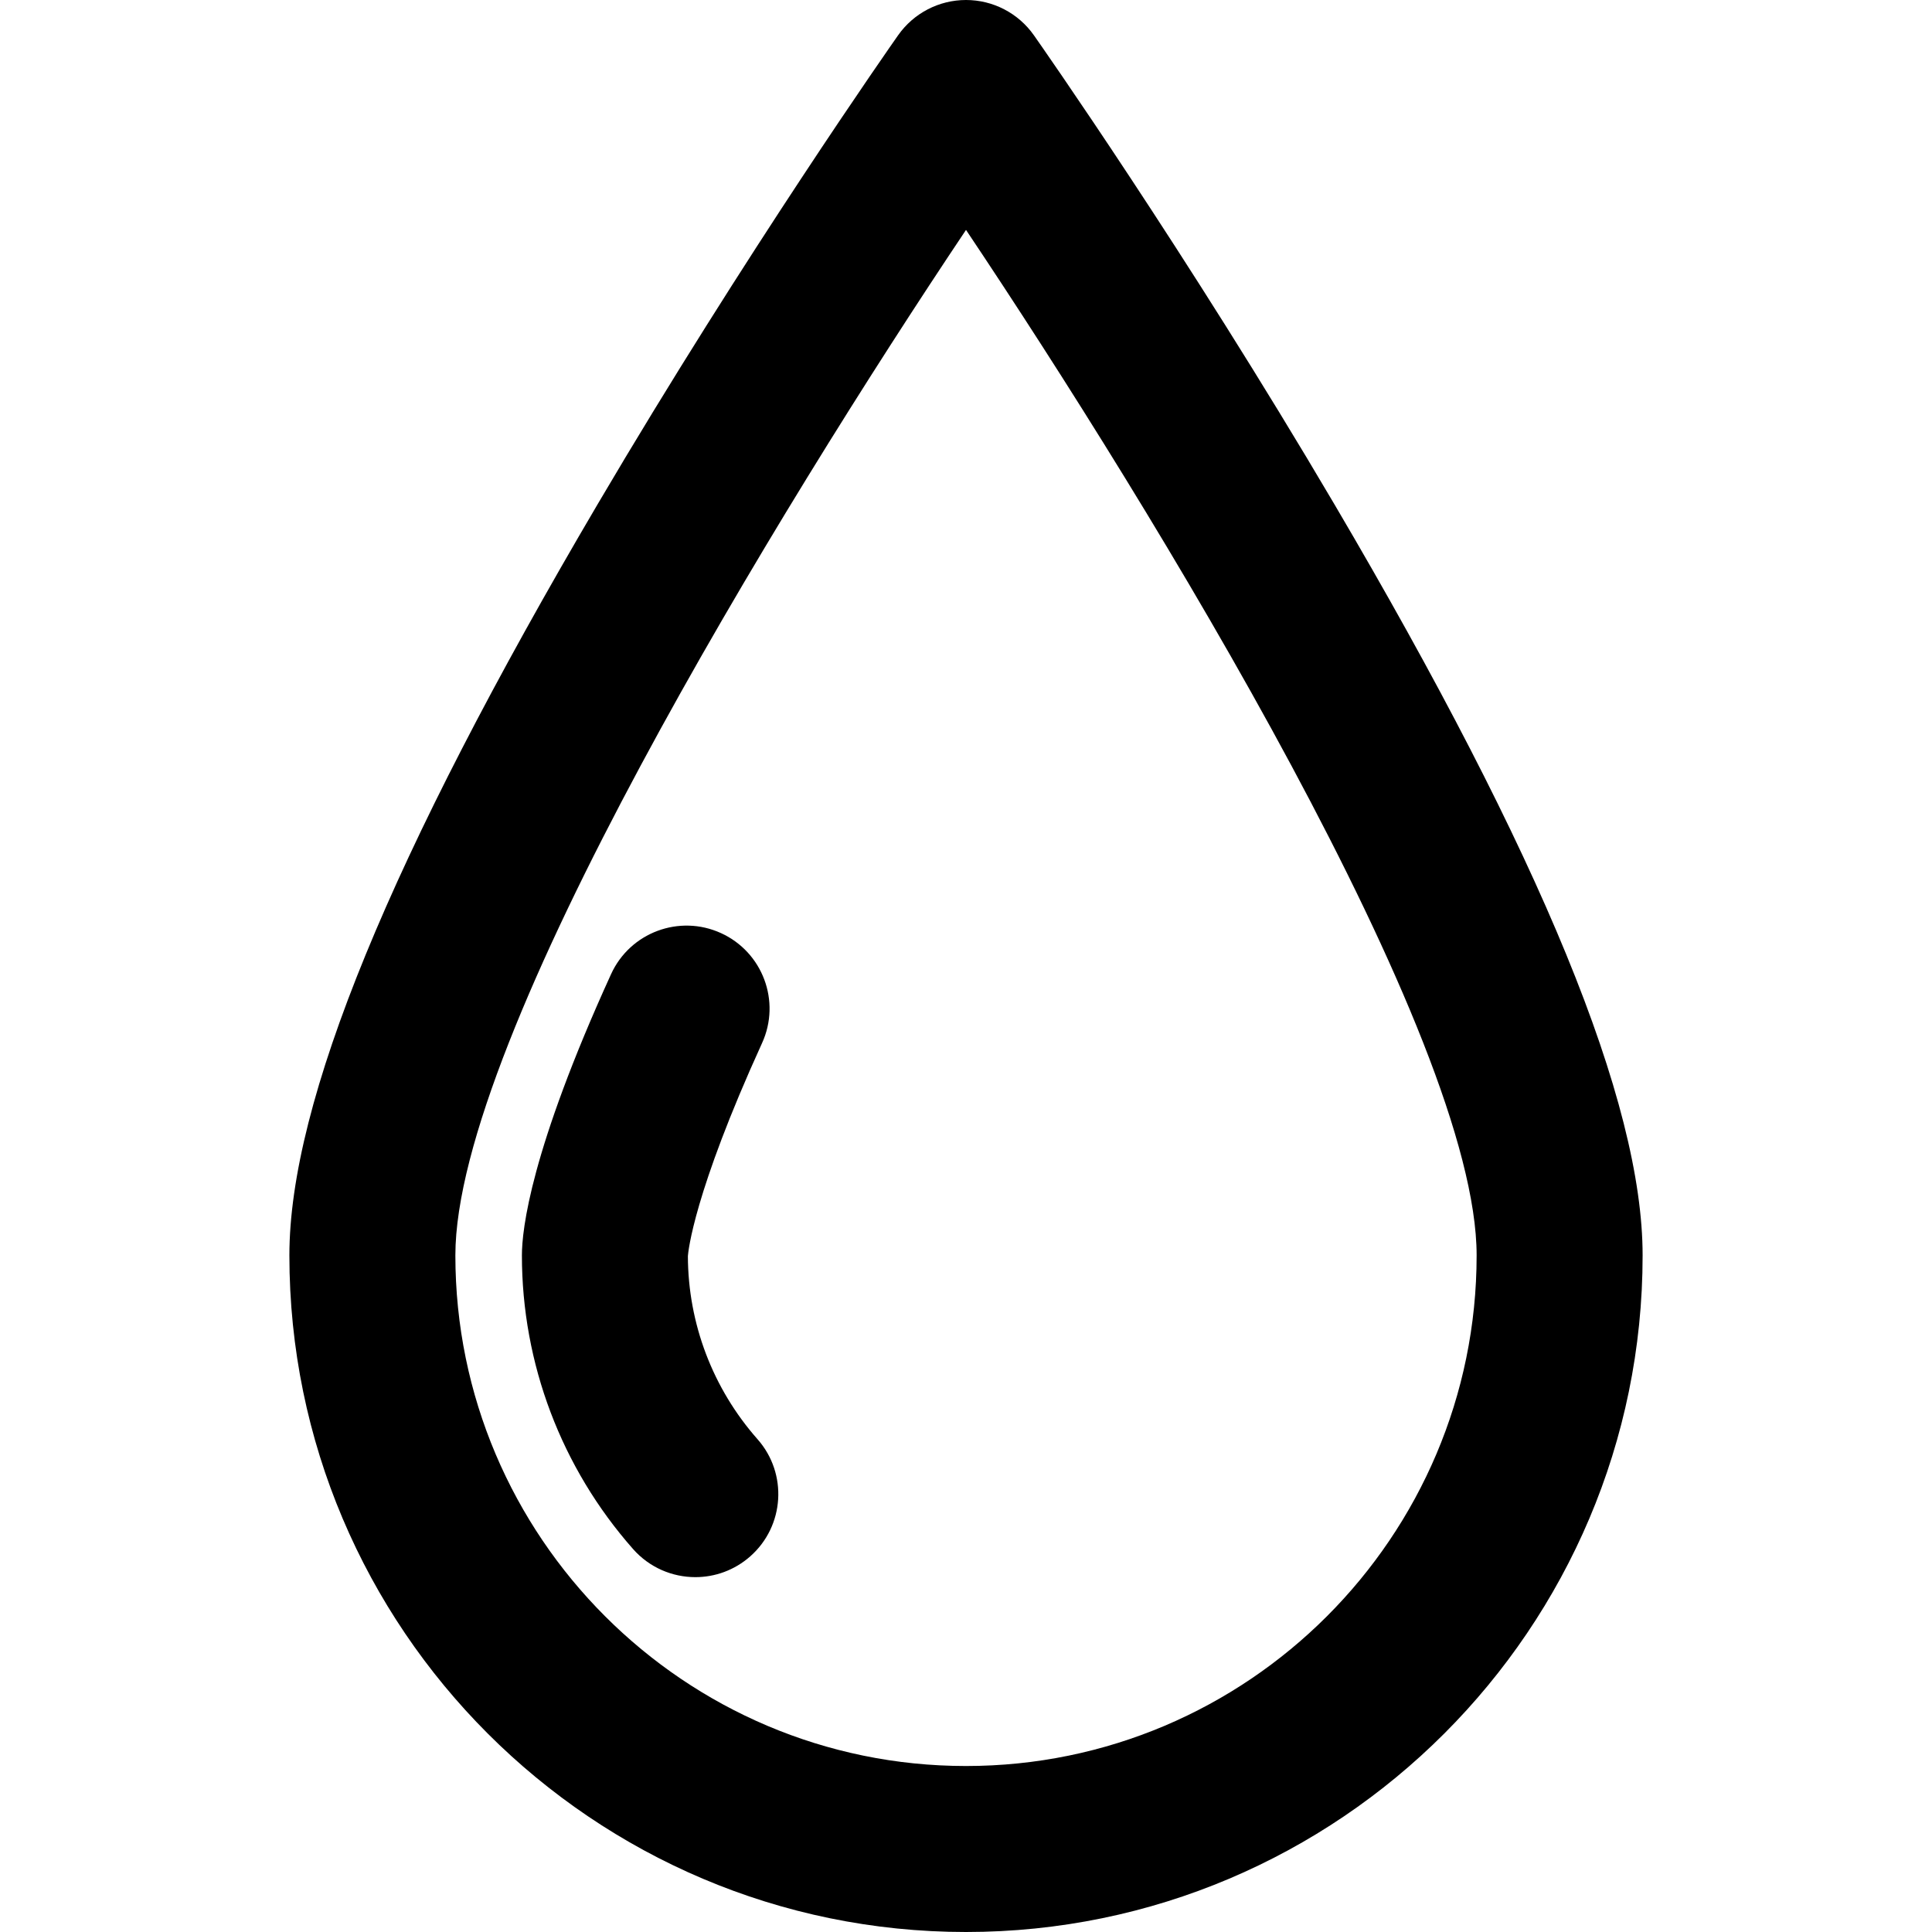
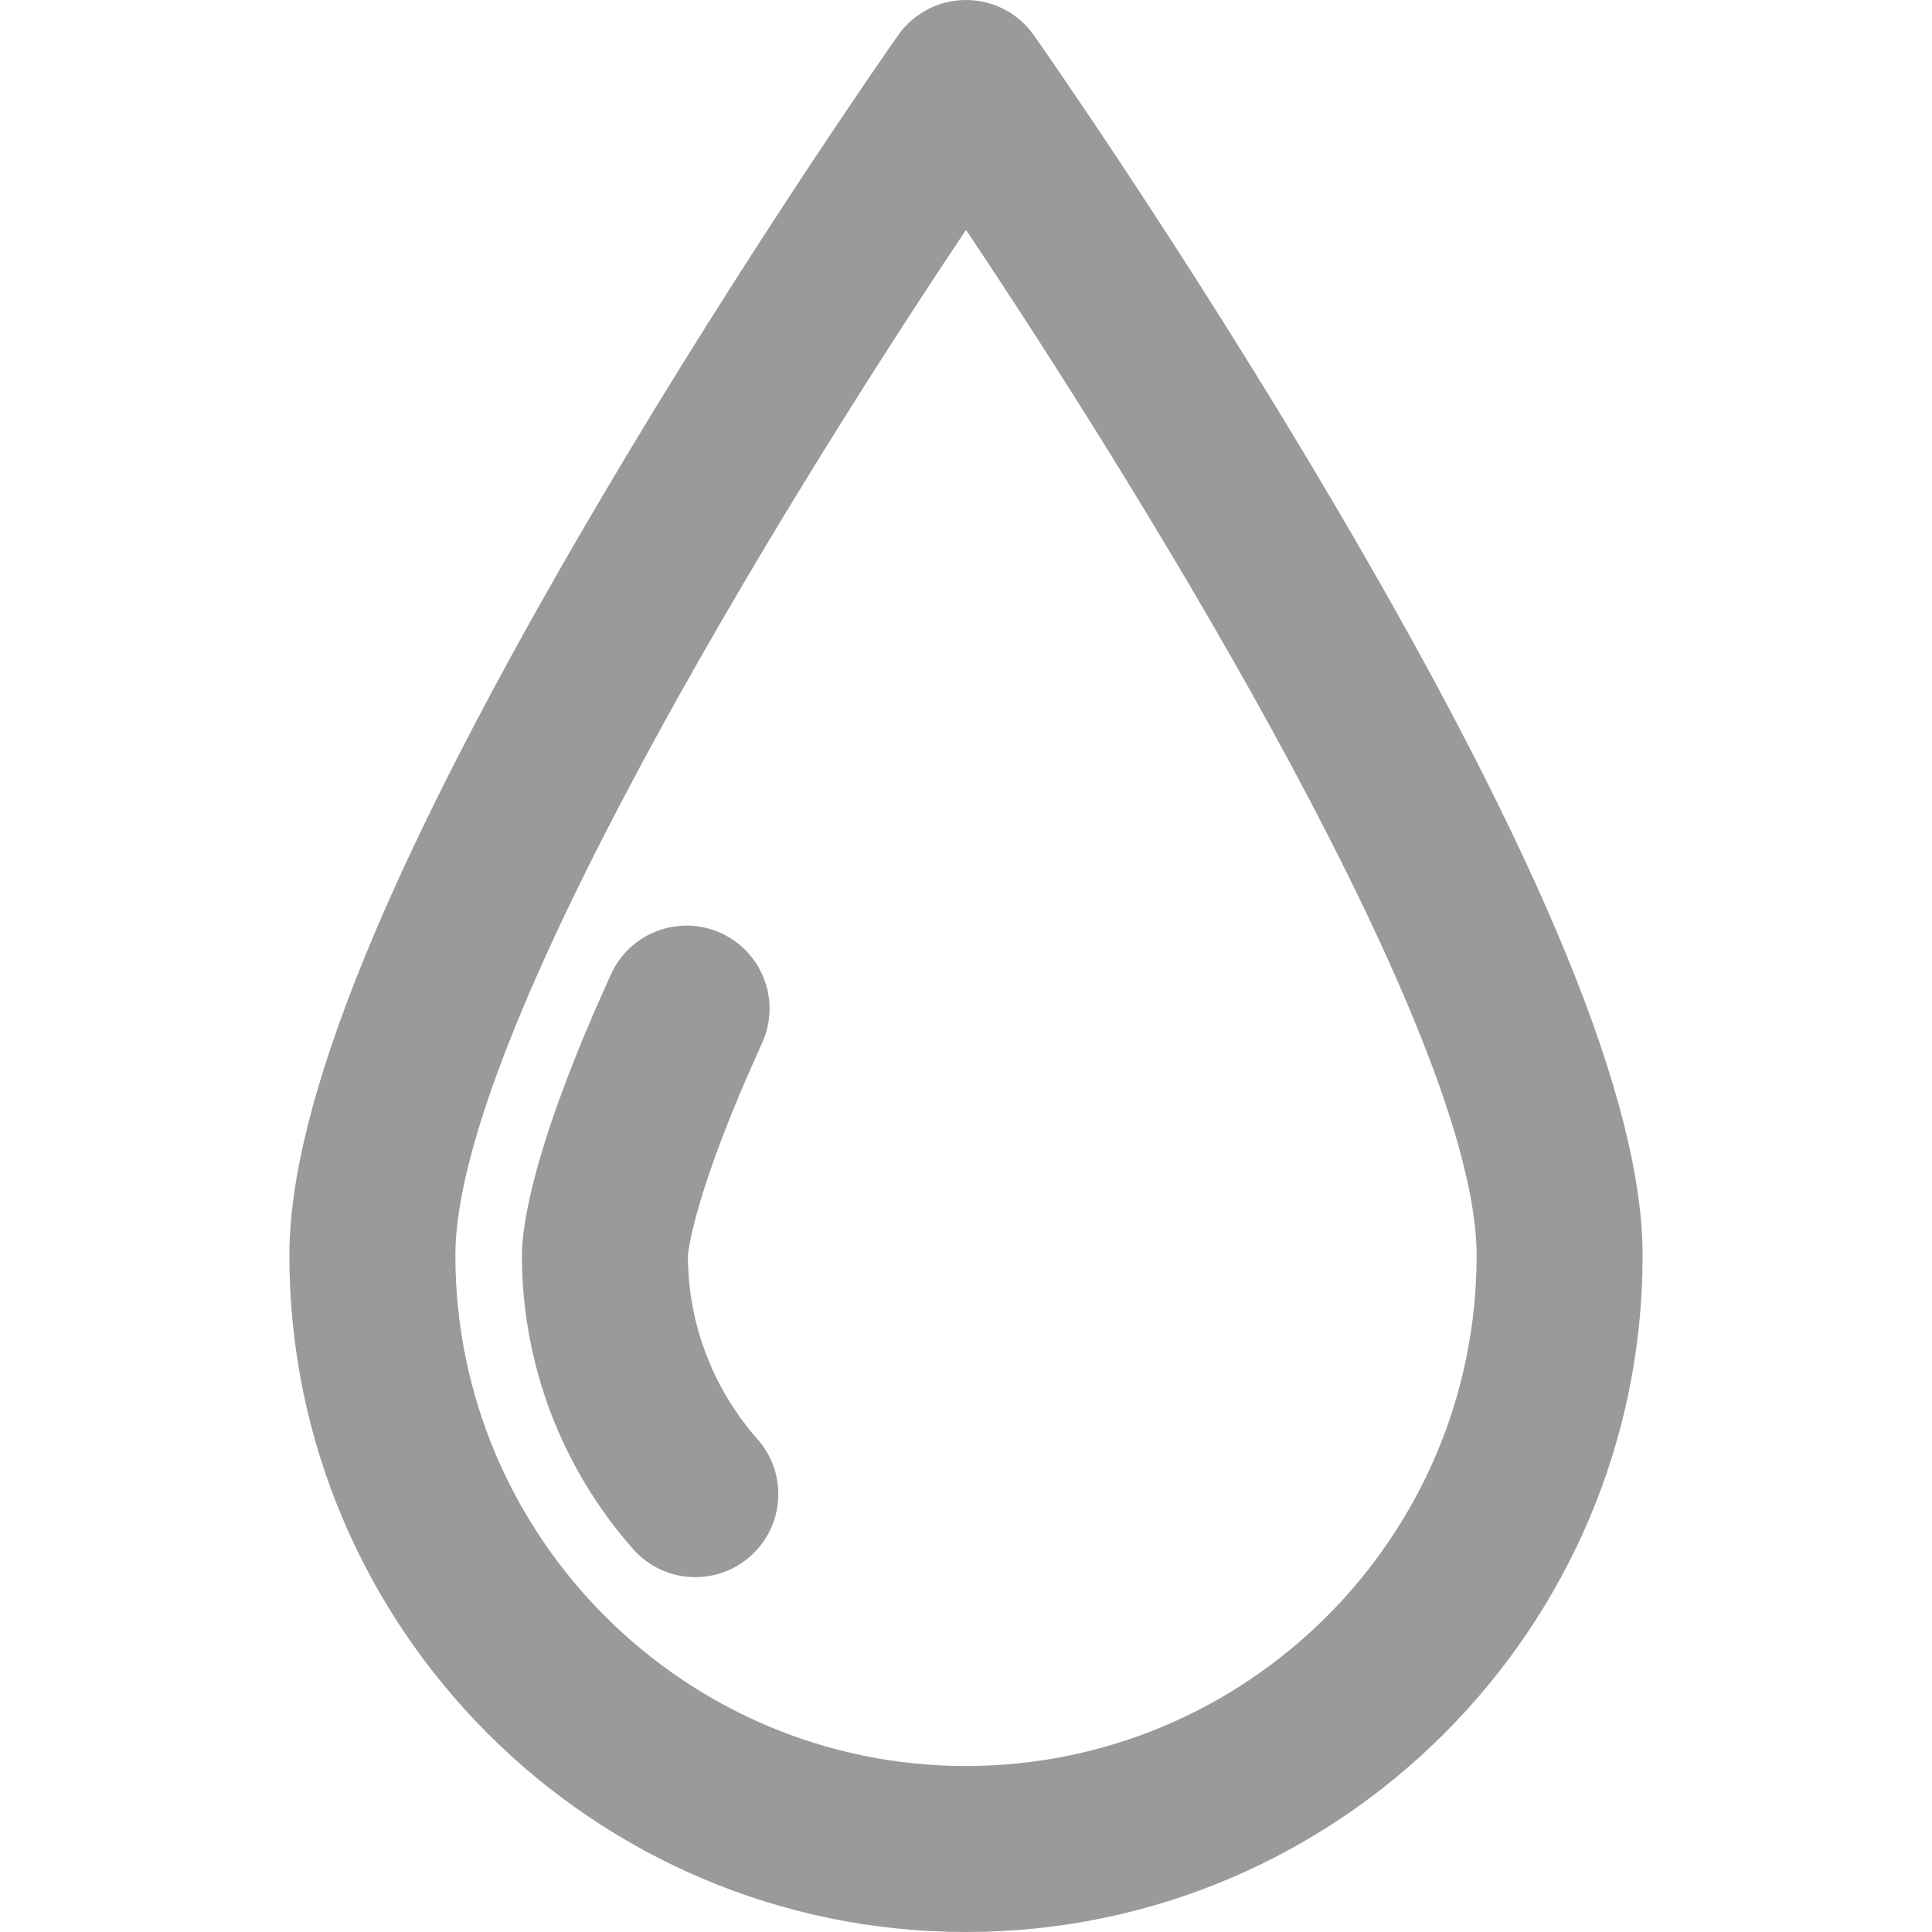
- <svg xmlns="http://www.w3.org/2000/svg" version="1.1" id="Layer_1" x="0px" y="0px" viewBox="0 0 512 512" style="enable-background:new 0 0 512 512;" xml:space="preserve">
-   <g>
-     <g>
-       <path d="M353.613,133.606c-39.327-66.81-77.99-121.944-79.618-124.258C269.876,3.487,263.163,0,256.001,0    c-7.163,0-13.875,3.487-17.994,9.347c-1.626,2.314-40.291,57.448-79.618,124.258C103.415,226.999,76.69,292.12,76.69,332.691    C76.69,431.563,157.128,512,256.001,512S435.31,431.563,435.31,332.691C435.31,292.12,408.587,226.997,353.613,133.606z     M256.001,468.012c-74.616,0-135.323-60.705-135.323-135.321c0-57.658,85.693-197.636,135.324-271.762    c49.63,74.111,135.32,214.066,135.32,271.762C391.322,407.308,330.617,468.012,256.001,468.012z" />
-     </g>
-   </g>
-   <g>
-     <g>
-       <path d="M200.752,381.408c-11.859-13.43-18.409-30.655-18.454-48.529c0.081-1.116,1.501-16.641,19.658-56.458    c5.04-11.053,0.166-24.098-10.887-29.138c-11.05-5.039-24.098-0.166-29.136,10.887c-21.322,46.758-23.623,67.691-23.623,74.521    c0,28.673,10.466,56.313,29.469,77.833c4.347,4.922,10.406,7.435,16.495,7.435c5.173,0,10.366-1.814,14.55-5.509    C207.929,404.412,208.792,390.513,200.752,381.408z" />
-     </g>
-   </g>
-   <g>
- </g>
-   <g>
- </g>
-   <g>
- </g>
-   <g>
- </g>
-   <g>
- </g>
-   <g>
- </g>
-   <g>
- </g>
-   <g>
- </g>
-   <g>
- </g>
-   <g>
- </g>
-   <g>
- </g>
-   <g>
- </g>
-   <g>
- </g>
-   <g>
- </g>
-   <g>
- </g>
+ <svg xmlns="http://www.w3.org/2000/svg" width="100%" height="100%" viewBox="0 0 512 512" version="1.1" xml:space="preserve" style="fill-rule:evenodd;clip-rule:evenodd;stroke-linejoin:round;stroke-miterlimit:1.414;">
+   <path d="M353.613,133.606C314.286,66.796 275.623,11.662 273.995,9.348C269.876,3.487 263.163,0 256.001,0C248.838,0 242.126,3.487 238.007,9.347C236.381,11.661 197.716,66.795 158.389,133.605C103.415,226.999 76.69,292.12 76.69,332.691C76.69,431.563 157.128,512 256.001,512C354.874,512 435.31,431.563 435.31,332.691C435.31,292.12 408.587,226.997 353.613,133.606ZM256.001,468.012C181.385,468.012 120.678,407.307 120.678,332.691C120.678,275.033 206.371,135.055 256.002,60.929C305.632,135.04 391.322,274.995 391.322,332.691C391.322,407.308 330.617,468.012 256.001,468.012Z" style="fill:rgb(154,154,154);fill-rule:nonzero;" />
+   <path d="M200.752,381.408C188.893,367.978 182.343,350.753 182.298,332.879C182.379,331.763 183.799,316.238 201.956,276.421C206.996,265.368 202.122,252.323 191.069,247.283C180.019,242.244 166.971,247.117 161.933,258.17C140.611,304.928 138.31,325.861 138.31,332.691C138.31,361.364 148.776,389.004 167.779,410.524C172.126,415.446 178.185,417.959 184.274,417.959C189.447,417.959 194.64,416.145 198.824,412.45C207.929,404.412 208.792,390.513 200.752,381.408Z" style="fill:rgb(154,154,154);fill-rule:nonzero;" />
</svg>
